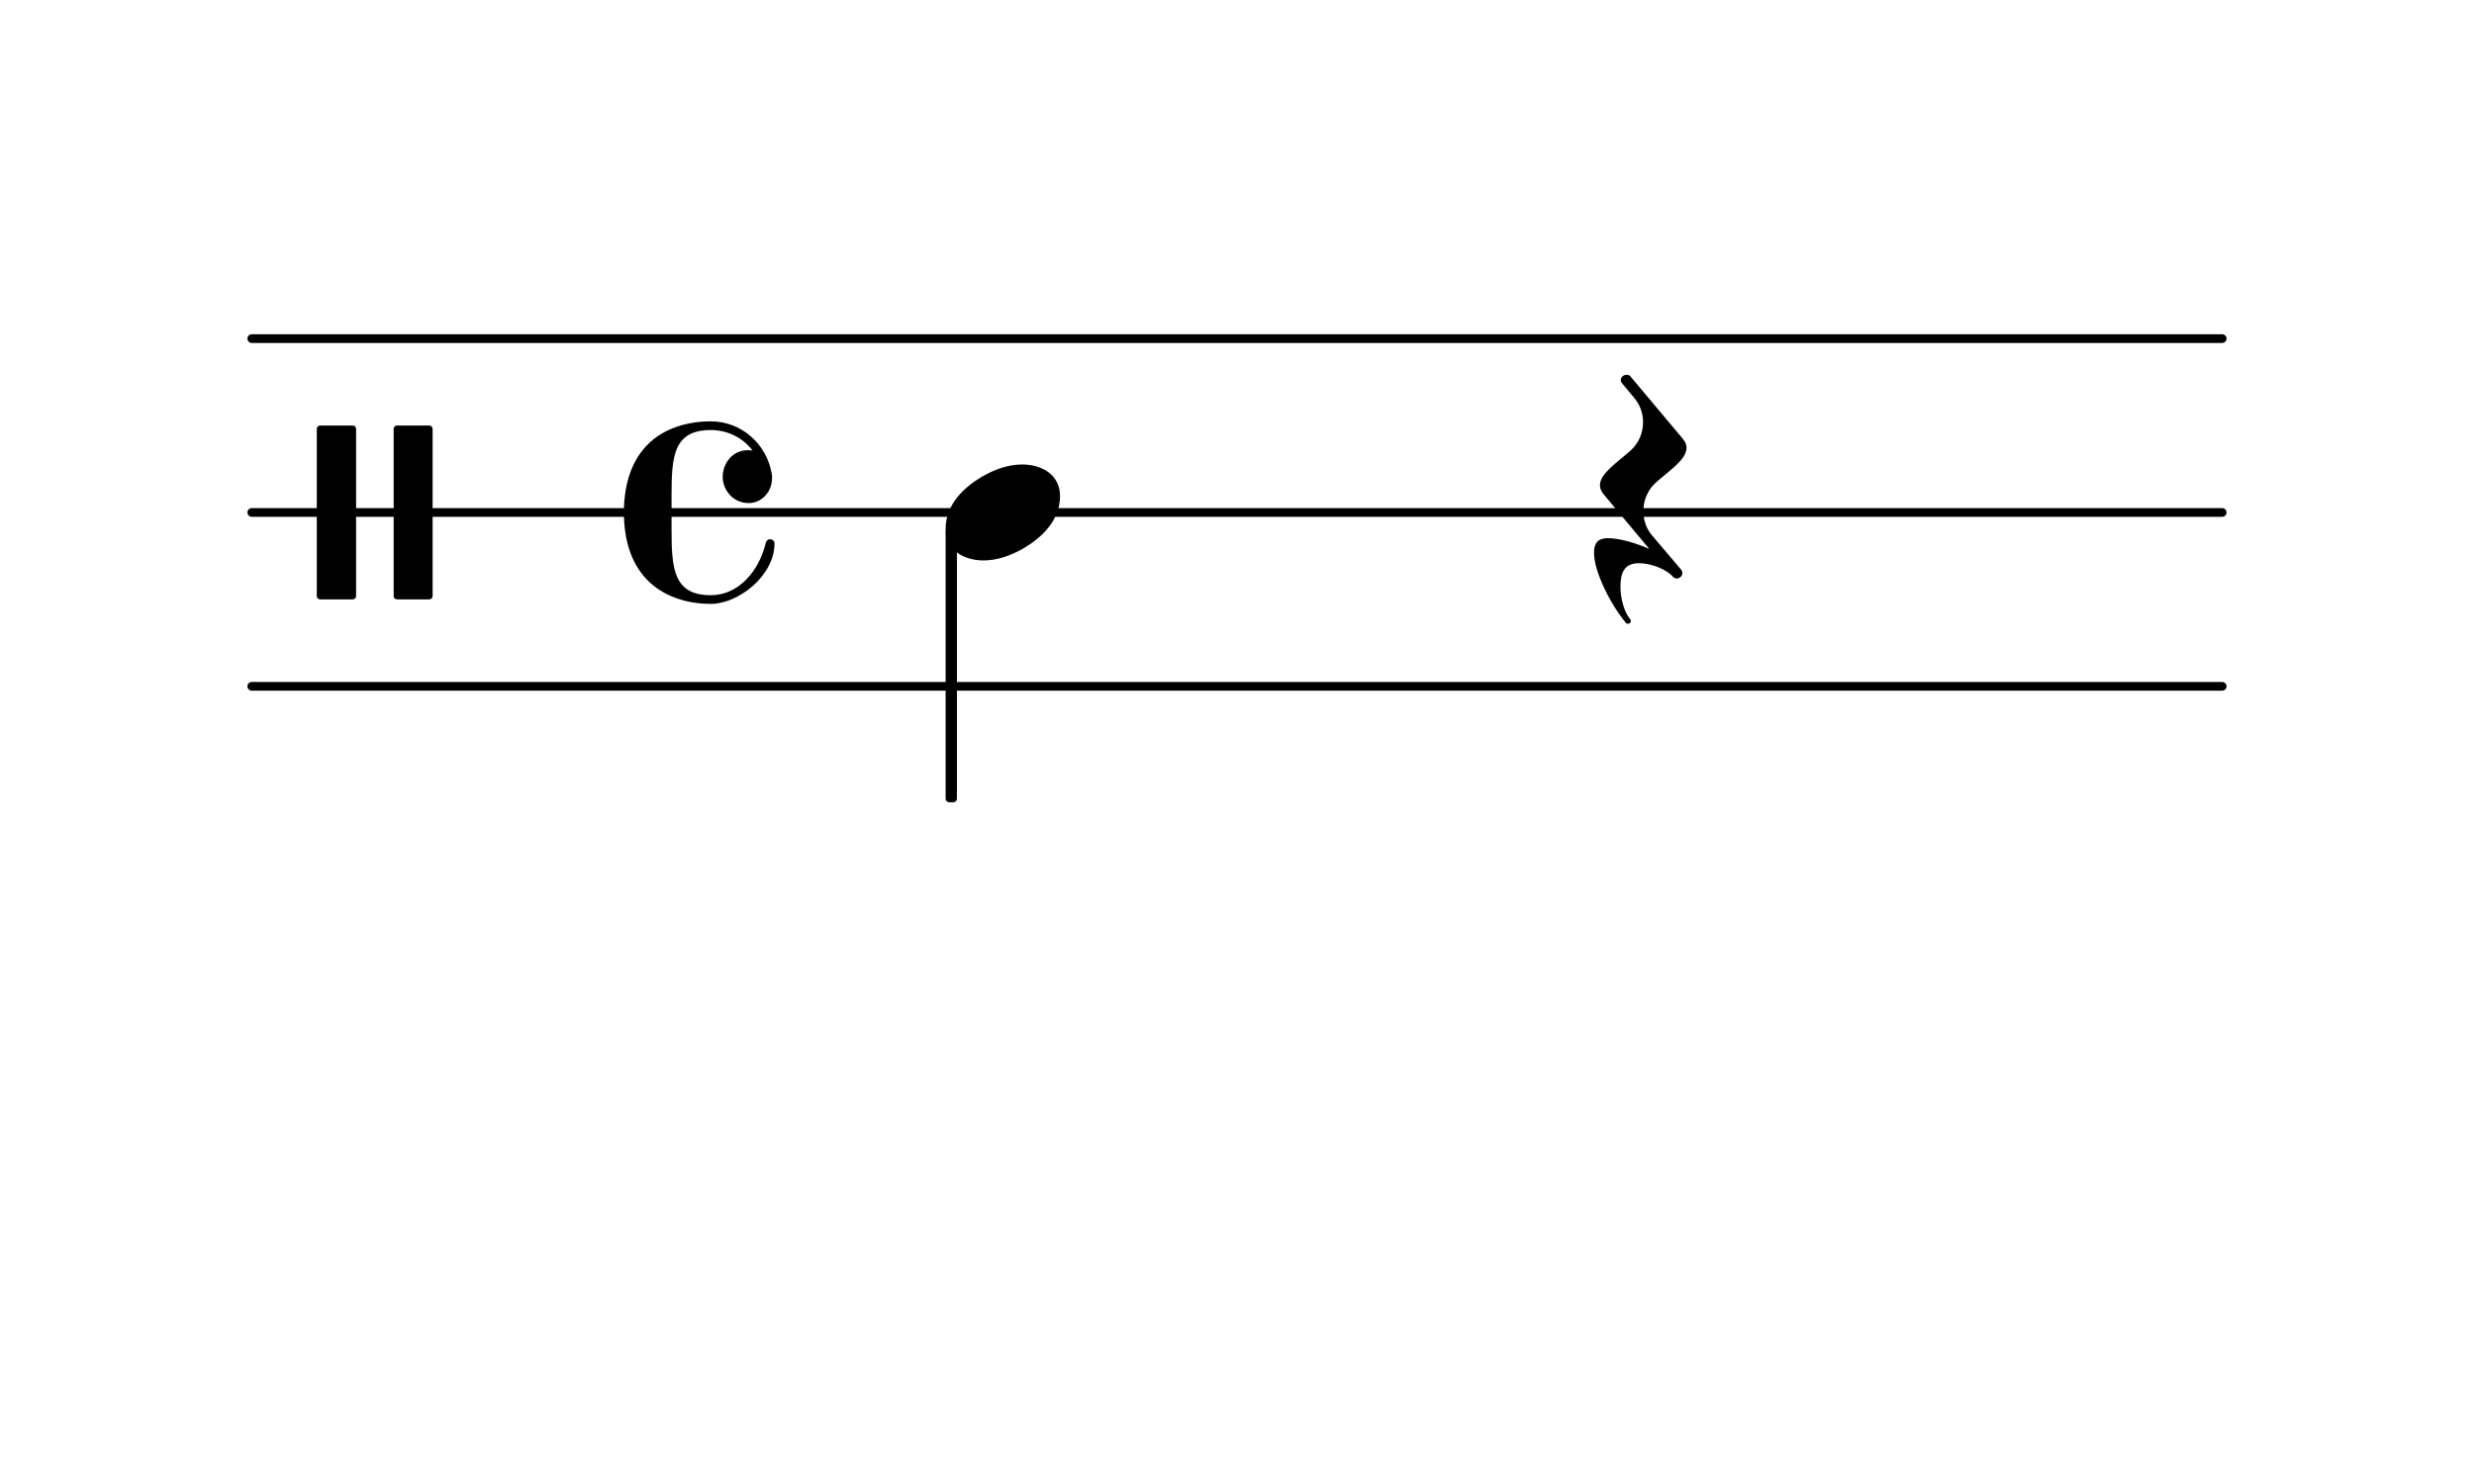
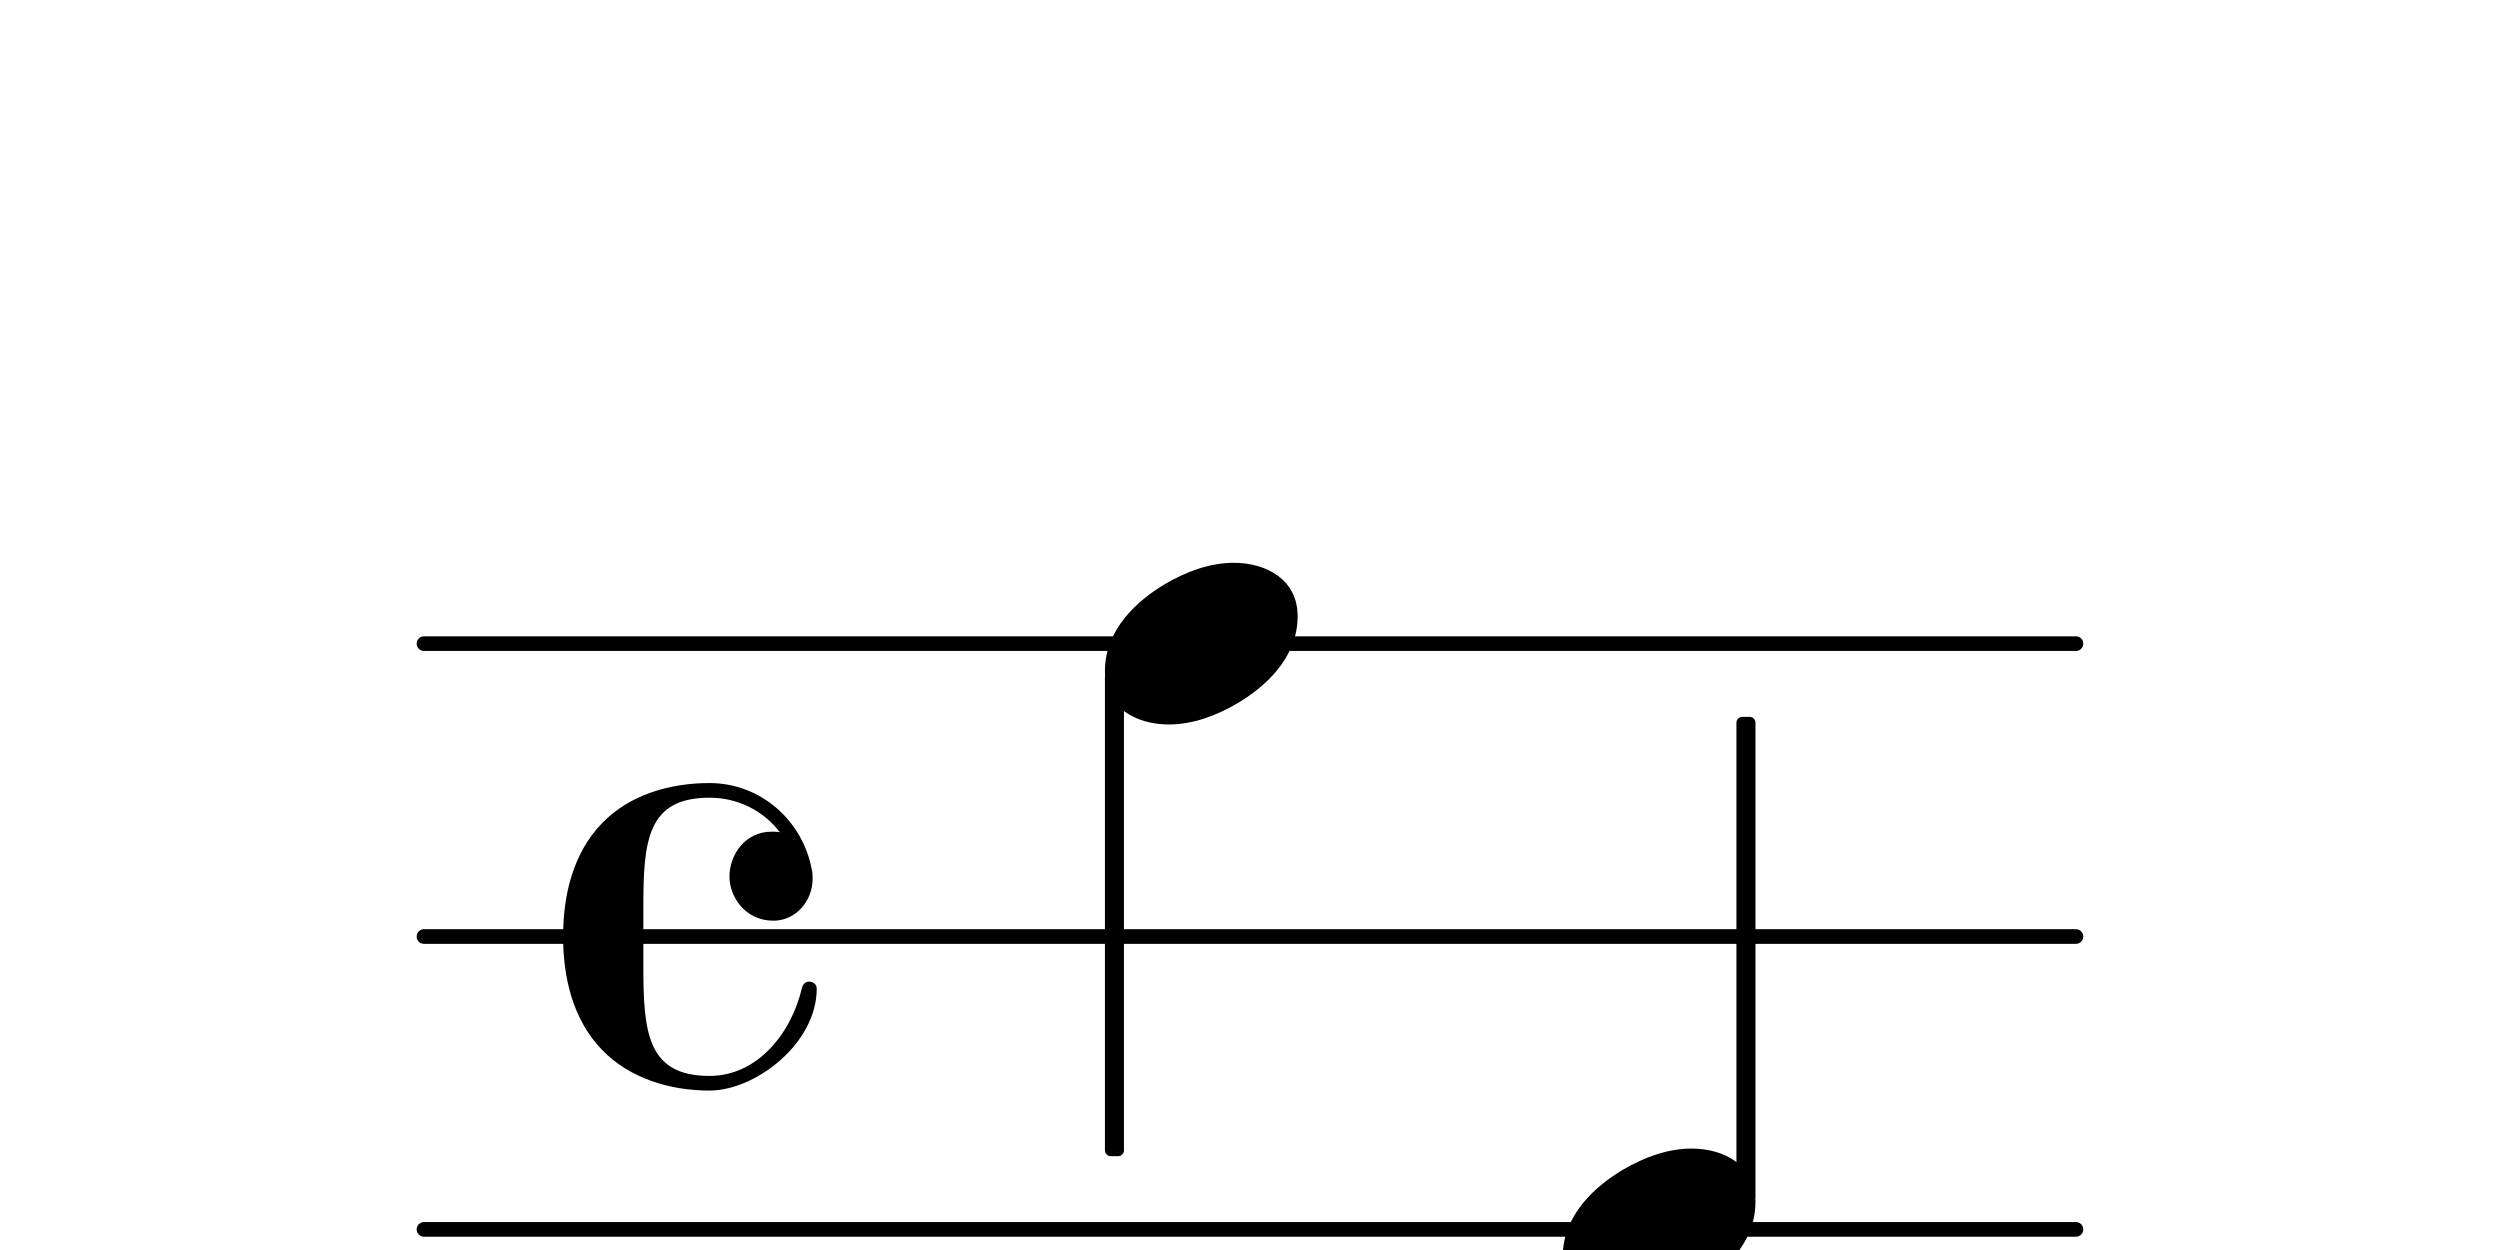
- <svg xmlns="http://www.w3.org/2000/svg" xmlns:xlink="http://www.w3.org/1999/xlink" version="1.2" width="50.00mm" height="30.00mm" viewBox="0 0 28.453 17.072">
+ <svg xmlns="http://www.w3.org/2000/svg" xmlns:xlink="http://www.w3.org/1999/xlink" version="1.2" width="30.00mm" height="15.00mm" viewBox="0 0 17.072 8.536">
  <text transform="translate(2.8453, 2.8453)" font-family="Century Schoolbook L" font-size="2.2" text-anchor="start" fill="currentColor">
    <tspan>
 </tspan>
  </text>
-   <line transform="translate(2.8453, 3.8953)" stroke-linejoin="round" stroke-linecap="round" stroke-width="0.1" stroke="currentColor" x1="0.05" y1="-0" x2="22.712" y2="-0" />
-   <line transform="translate(2.8453, 5.8953)" stroke-linejoin="round" stroke-linecap="round" stroke-width="0.1" stroke="currentColor" x1="0.05" y1="-0" x2="22.712" y2="-0" />
-   <line transform="translate(2.8453, 7.8953)" stroke-linejoin="round" stroke-linecap="round" stroke-width="0.1" stroke="currentColor" x1="0.05" y1="-0" x2="22.712" y2="-0" />
-   <a style="color:inherit;" xlink:href="textedit:///home/danny/dev/python/steel/notation/section1-2.ly:252:12:13">
-     <path transform="translate(18.4245, 5.8953) scale(0.004, -0.004)" d="M-23 -116c0 28 11 42 40 42c33 0 78 -13 119 -31l-132 158c-7 9 -10 17 -10 25c0 34 50 66 87 99c25 22 37 52 37 83c0 24 -8 49 -25 69l-35 42c-3 3 -4 7 -4 10c0 9 9 15 17 15c4 0 8 -1 11 -5l151 -180c7 -9 10 -17 10 -25c0 -34 -50 -66 -87 -99 c-25 -22 -37 -52 -37 -83c0 -24 7 -49 24 -69l84 -99c3 -3 4 -7 4 -10c0 -9 -8 -16 -16 -16c-4 0 -9 2 -12 6c-18 21 -63 38 -97 38c-41 0 -53 -26 -53 -67c0 -35 11 -74 28 -94c5 -6 0 -13 -6 -13c-2 0 -4 0 -6 2c-45 54 -92 148 -92 202z" fill="currentColor" />
+   <line transform="translate(2.8453, 4.3953)" stroke-linejoin="round" stroke-linecap="round" stroke-width="0.1" stroke="currentColor" x1="0.05" y1="-0" x2="11.331" y2="-0" />
+   <line transform="translate(2.8453, 6.3953)" stroke-linejoin="round" stroke-linecap="round" stroke-width="0.1" stroke="currentColor" x1="0.05" y1="-0" x2="11.331" y2="-0" />
+   <line transform="translate(2.8453, 8.3953)" stroke-linejoin="round" stroke-linecap="round" stroke-width="0.1" stroke="currentColor" x1="0.05" y1="-0" x2="11.331" y2="-0" />
+   <rect transform="translate(11.9227, 6.3953)" x="-0.065" y="-1.5" width="0.13" height="3.312" ry="0.04" fill="currentColor" />
+   <a style="color:inherit;" xlink:href="textedit:///home/danny/dev/python/steel/notation/section1-2.ly:273:12:13">
+     <path transform="translate(10.6715, 8.3953) scale(0.004, -0.004)" d="M220 138c56 0 109 -29 109 -91c0 -72 -56 -121 -103 -149c-36 -21 -76 -36 -117 -36c-56 0 -109 29 -109 91c0 72 56 121 103 149c36 21 76 36 117 36z" fill="currentColor" />
  </a>
-   <rect transform="translate(10.9403, 5.8953)" x="-0.065" y="0.188" width="0.13" height="3.146" ry="0.04" fill="currentColor" />
-   <path transform="translate(7.1753, 5.8953) scale(0.004, -0.004)" d="M359 27c-49 0 -75 42 -75 75c0 38 27 77 72 77c4 0 9 0 14 -1c-28 37 -72 59 -120 59c-106 0 -113 -73 -113 -186v-51v-51c0 -113 7 -187 113 -187c80 0 139 70 158 151c2 7 7 10 12 10c6 0 13 -4 13 -12c0 -94 -105 -174 -183 -174c-68 0 -137 21 -184 70 c-49 51 -66 122 -66 193s17 142 66 193c47 49 116 69 184 69c87 0 160 -64 175 -150c1 -5 1 -9 1 -13c0 -40 -30 -72 -67 -72z" fill="currentColor" />
-   <path transform="translate(2.9753, 5.8953) scale(0.004, -0.004)" d="M490 -250h-92c-6 0 -10 4 -10 10v480c0 6 4 10 10 10h92c6 0 10 -4 10 -10v-480c0 -6 -4 -10 -10 -10zM270 -250h-93c-6 0 -10 4 -10 10v480c0 6 4 10 10 10h93c6 0 10 -4 10 -10v-480c0 -6 -4 -10 -10 -10z" fill="currentColor" />
-   <a style="color:inherit;" xlink:href="textedit:///home/danny/dev/python/steel/notation/section1-2.ly:251:12:13">
-     <path transform="translate(10.8753, 5.8953) scale(0.004, -0.004)" d="M220 138c56 0 109 -29 109 -91c0 -72 -56 -121 -103 -149c-36 -21 -76 -36 -117 -36c-56 0 -109 29 -109 91c0 72 56 121 103 149c36 21 76 36 117 36z" fill="currentColor" />
+   <rect transform="translate(7.6103, 6.3953)" x="-0.065" y="-1.812" width="0.13" height="3.312" ry="0.04" fill="currentColor" />
+   <path transform="translate(3.8453, 6.3953) scale(0.004, -0.004)" d="M359 27c-49 0 -75 42 -75 75c0 38 27 77 72 77c4 0 9 0 14 -1c-28 37 -72 59 -120 59c-106 0 -113 -73 -113 -186v-51v-51c0 -113 7 -187 113 -187c80 0 139 70 158 151c2 7 7 10 12 10c6 0 13 -4 13 -12c0 -94 -105 -174 -183 -174c-68 0 -137 21 -184 70 c-49 51 -66 122 -66 193s17 142 66 193c47 49 116 69 184 69c87 0 160 -64 175 -150c1 -5 1 -9 1 -13c0 -40 -30 -72 -67 -72z" fill="currentColor" />
+   <a style="color:inherit;" xlink:href="textedit:///home/danny/dev/python/steel/notation/section1-2.ly:272:12:13">
+     <path transform="translate(7.5453, 4.3953) scale(0.004, -0.004)" d="M220 138c56 0 109 -29 109 -91c0 -72 -56 -121 -103 -149c-36 -21 -76 -36 -117 -36c-56 0 -109 29 -109 91c0 72 56 121 103 149c36 21 76 36 117 36z" fill="currentColor" />
  </a>
</svg>
